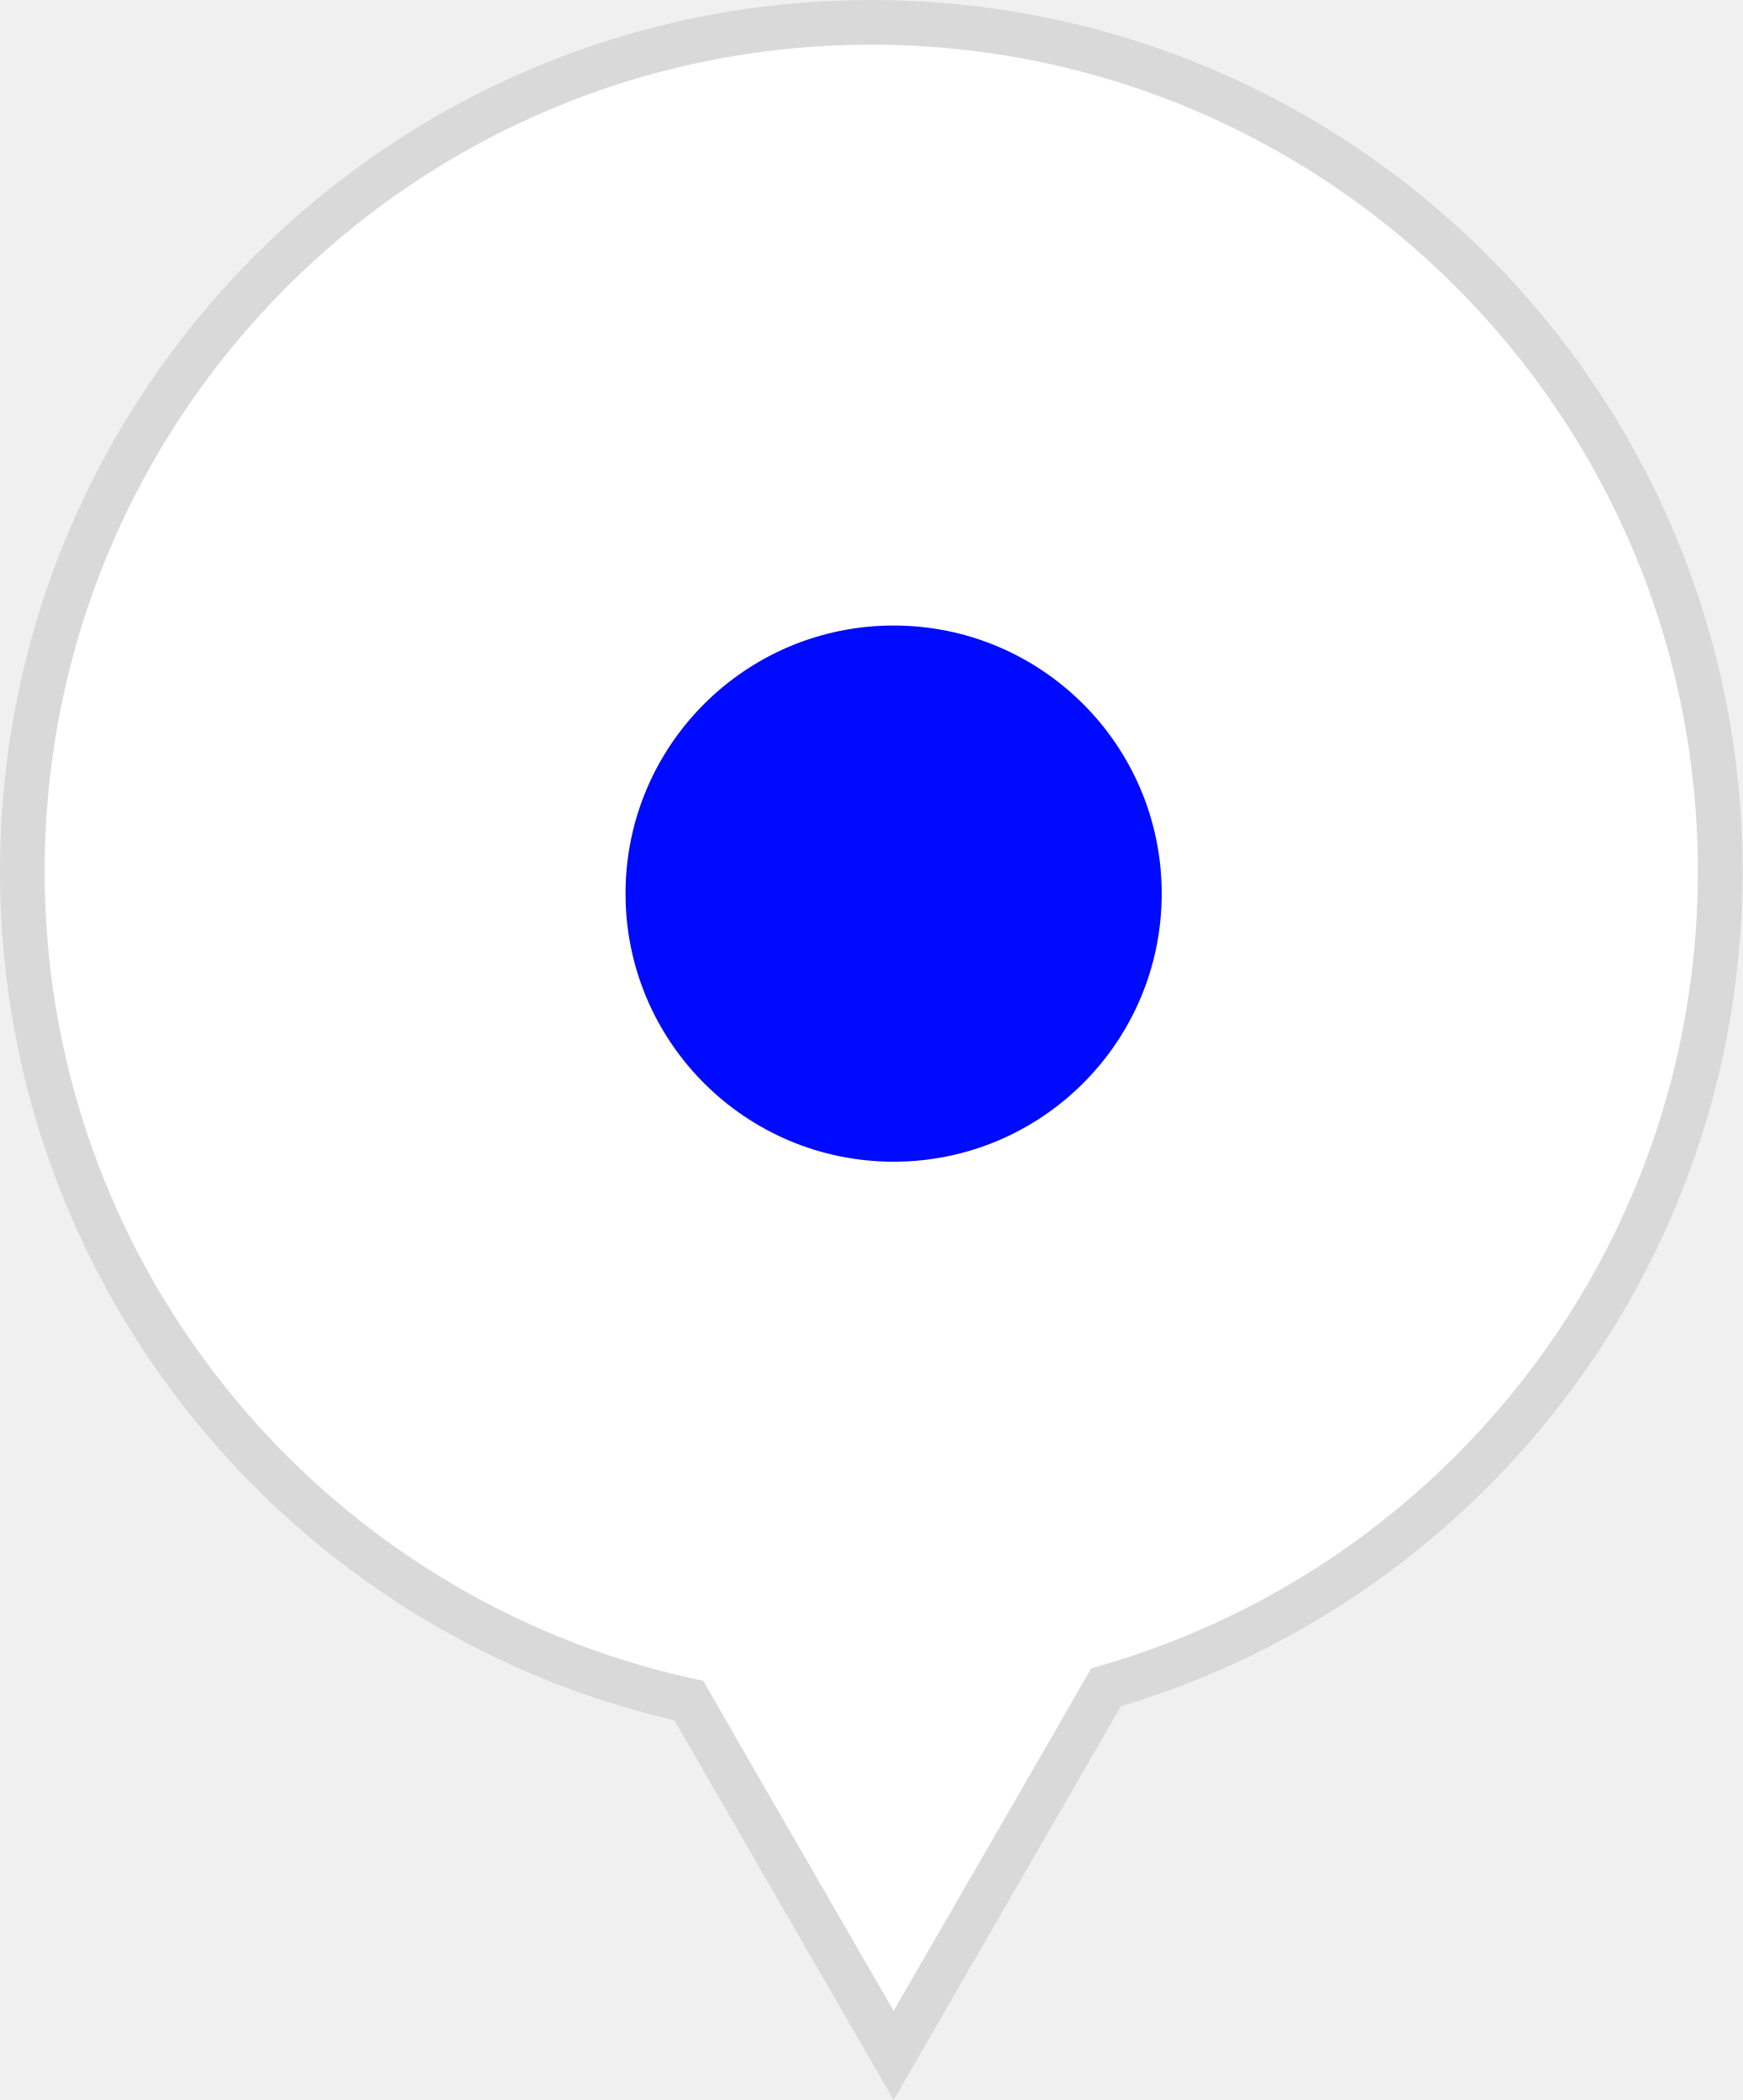
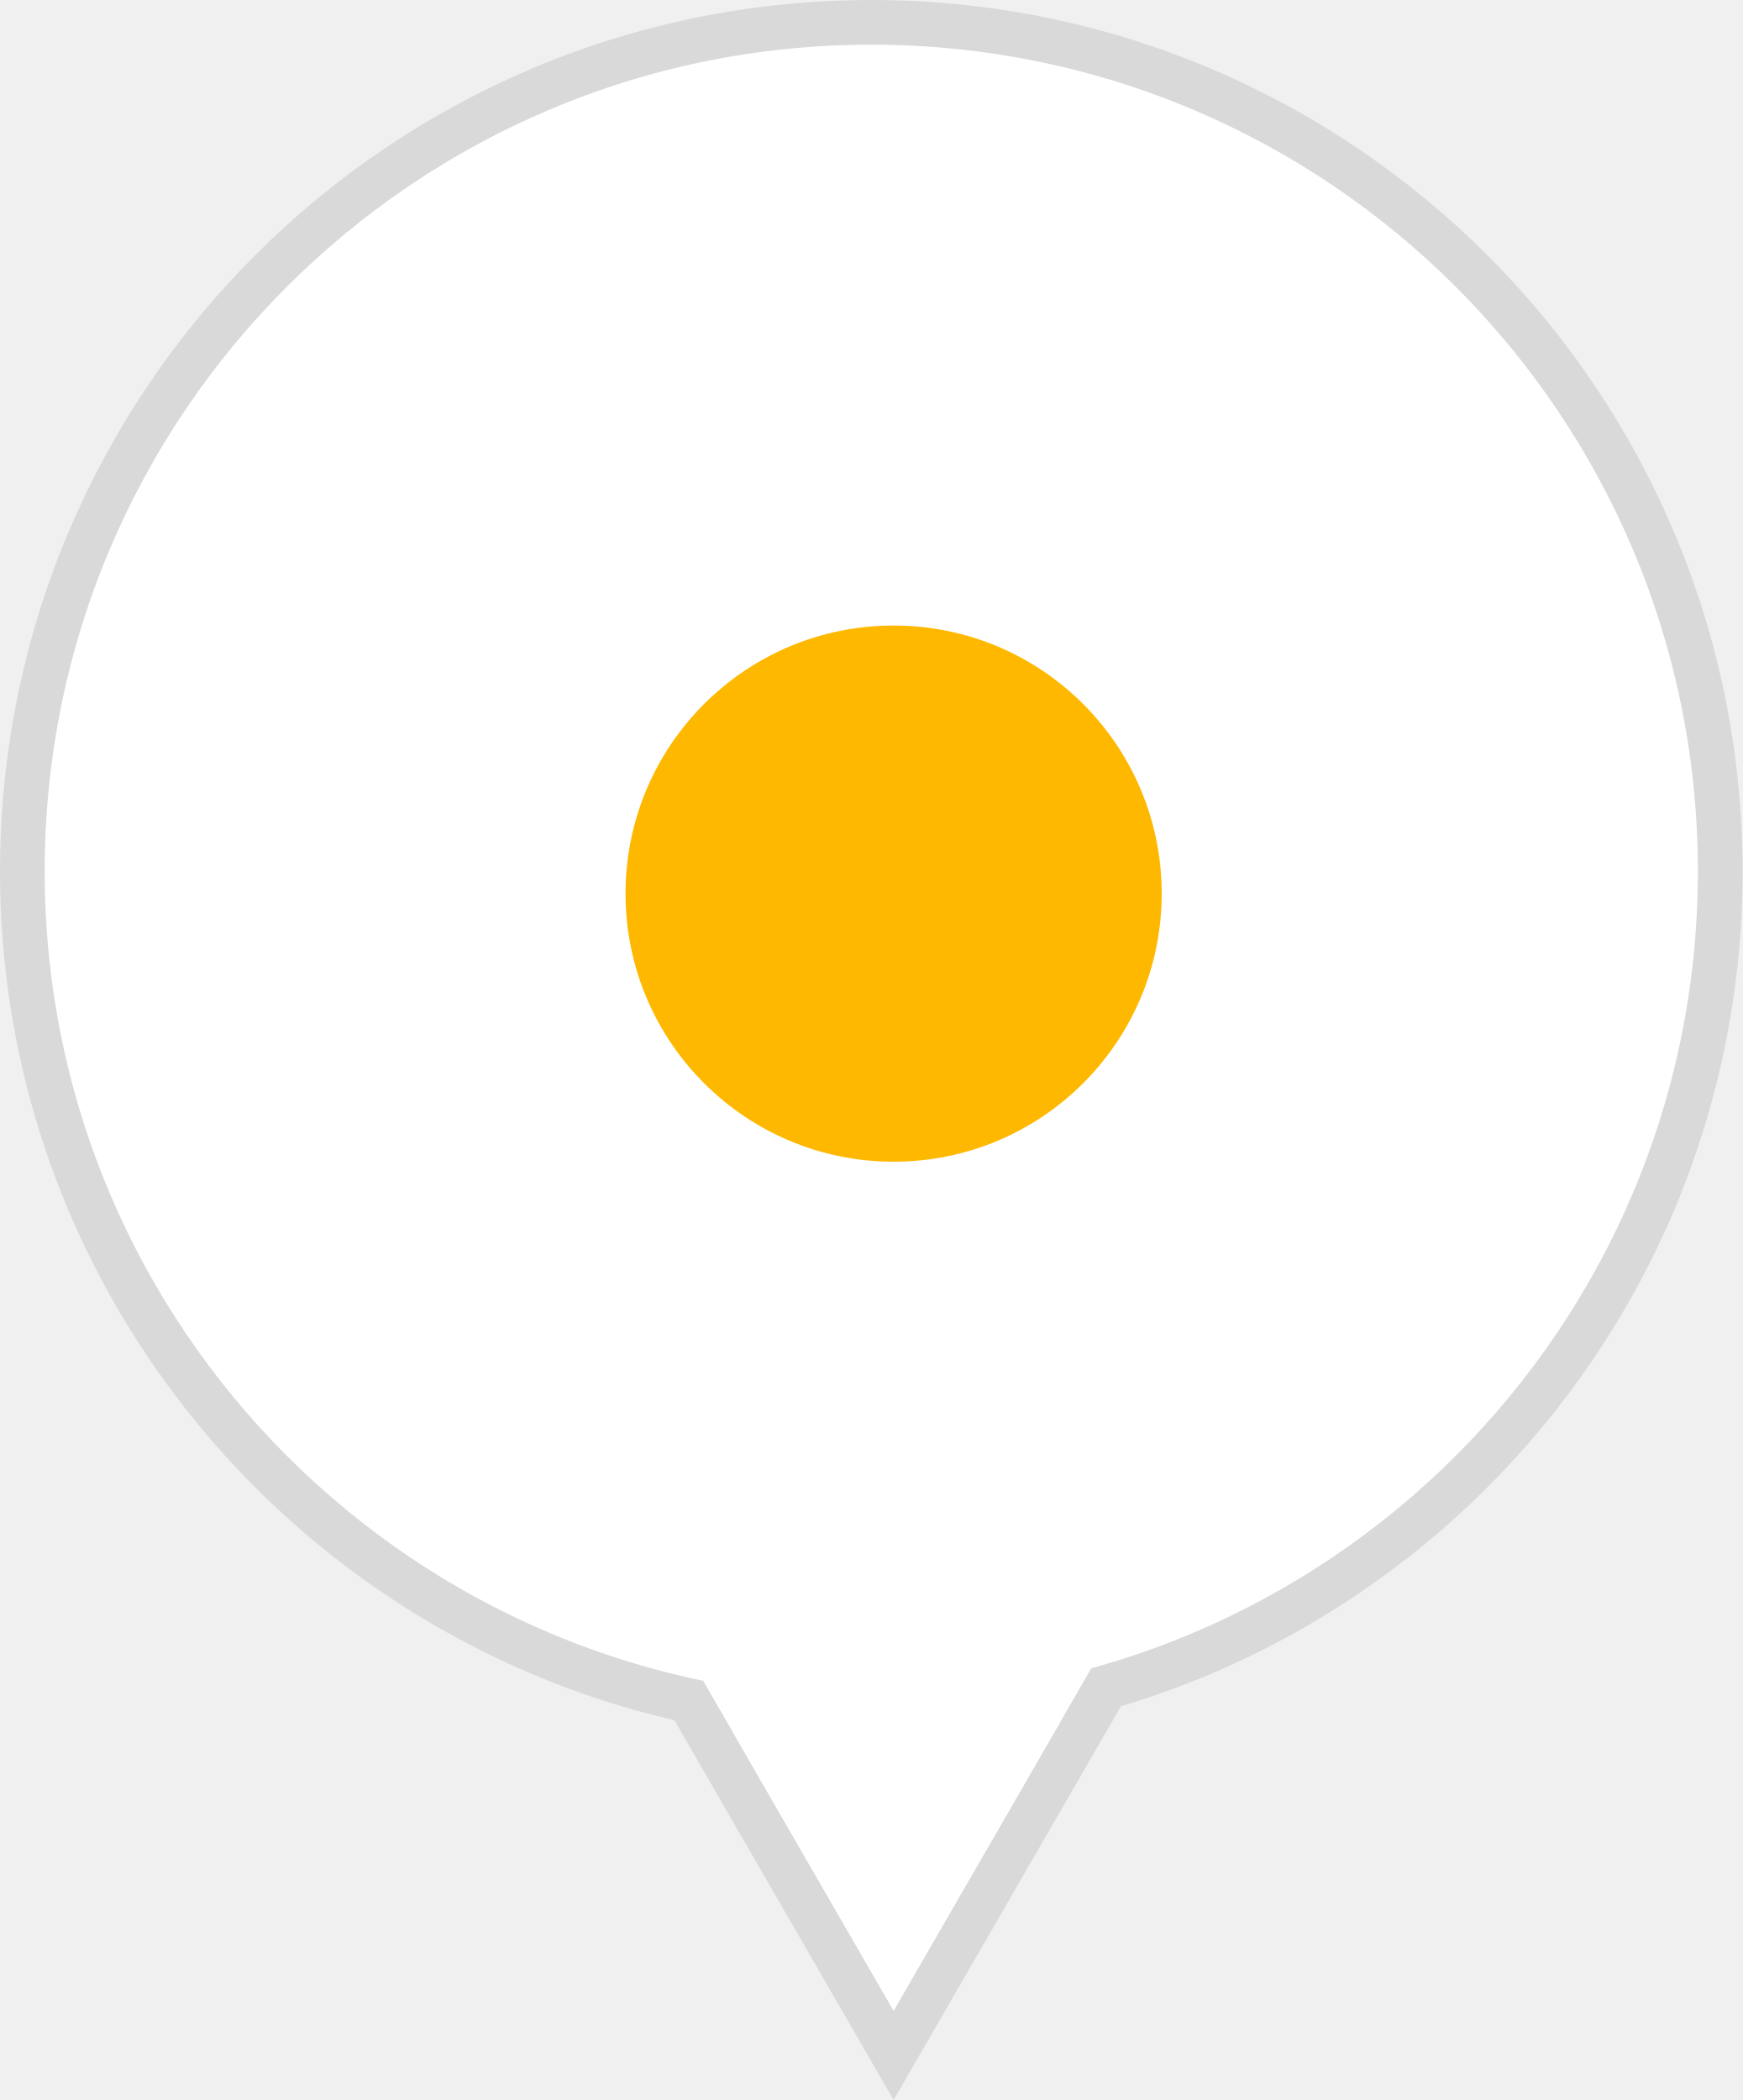
<svg xmlns="http://www.w3.org/2000/svg" width="39" height="47" viewBox="0 0 39 47" fill="none">
  <path d="M25.196 37L20 46L14.804 37H25.196Z" fill="white" stroke="#D9D9D9" />
  <circle cx="19.5" cy="19.5" r="19" fill="white" stroke="#D9D9D9" />
-   <path d="M26 20C26 23.314 23.314 26 20 26C16.686 26 14 23.314 14 20C14 16.686 16.686 14 20 14C23.314 14 26 16.686 26 20Z" fill="#000AFF" />
+   <path d="M26 20C26 23.314 23.314 26 20 26C16.686 26 14 23.314 14 20C14 16.686 16.686 14 20 14C23.314 14 26 16.686 26 20Z" fill="#FFB800" />
  <path d="M20 45L13.938 34.5H26.062L20 45Z" fill="white" />
</svg>
